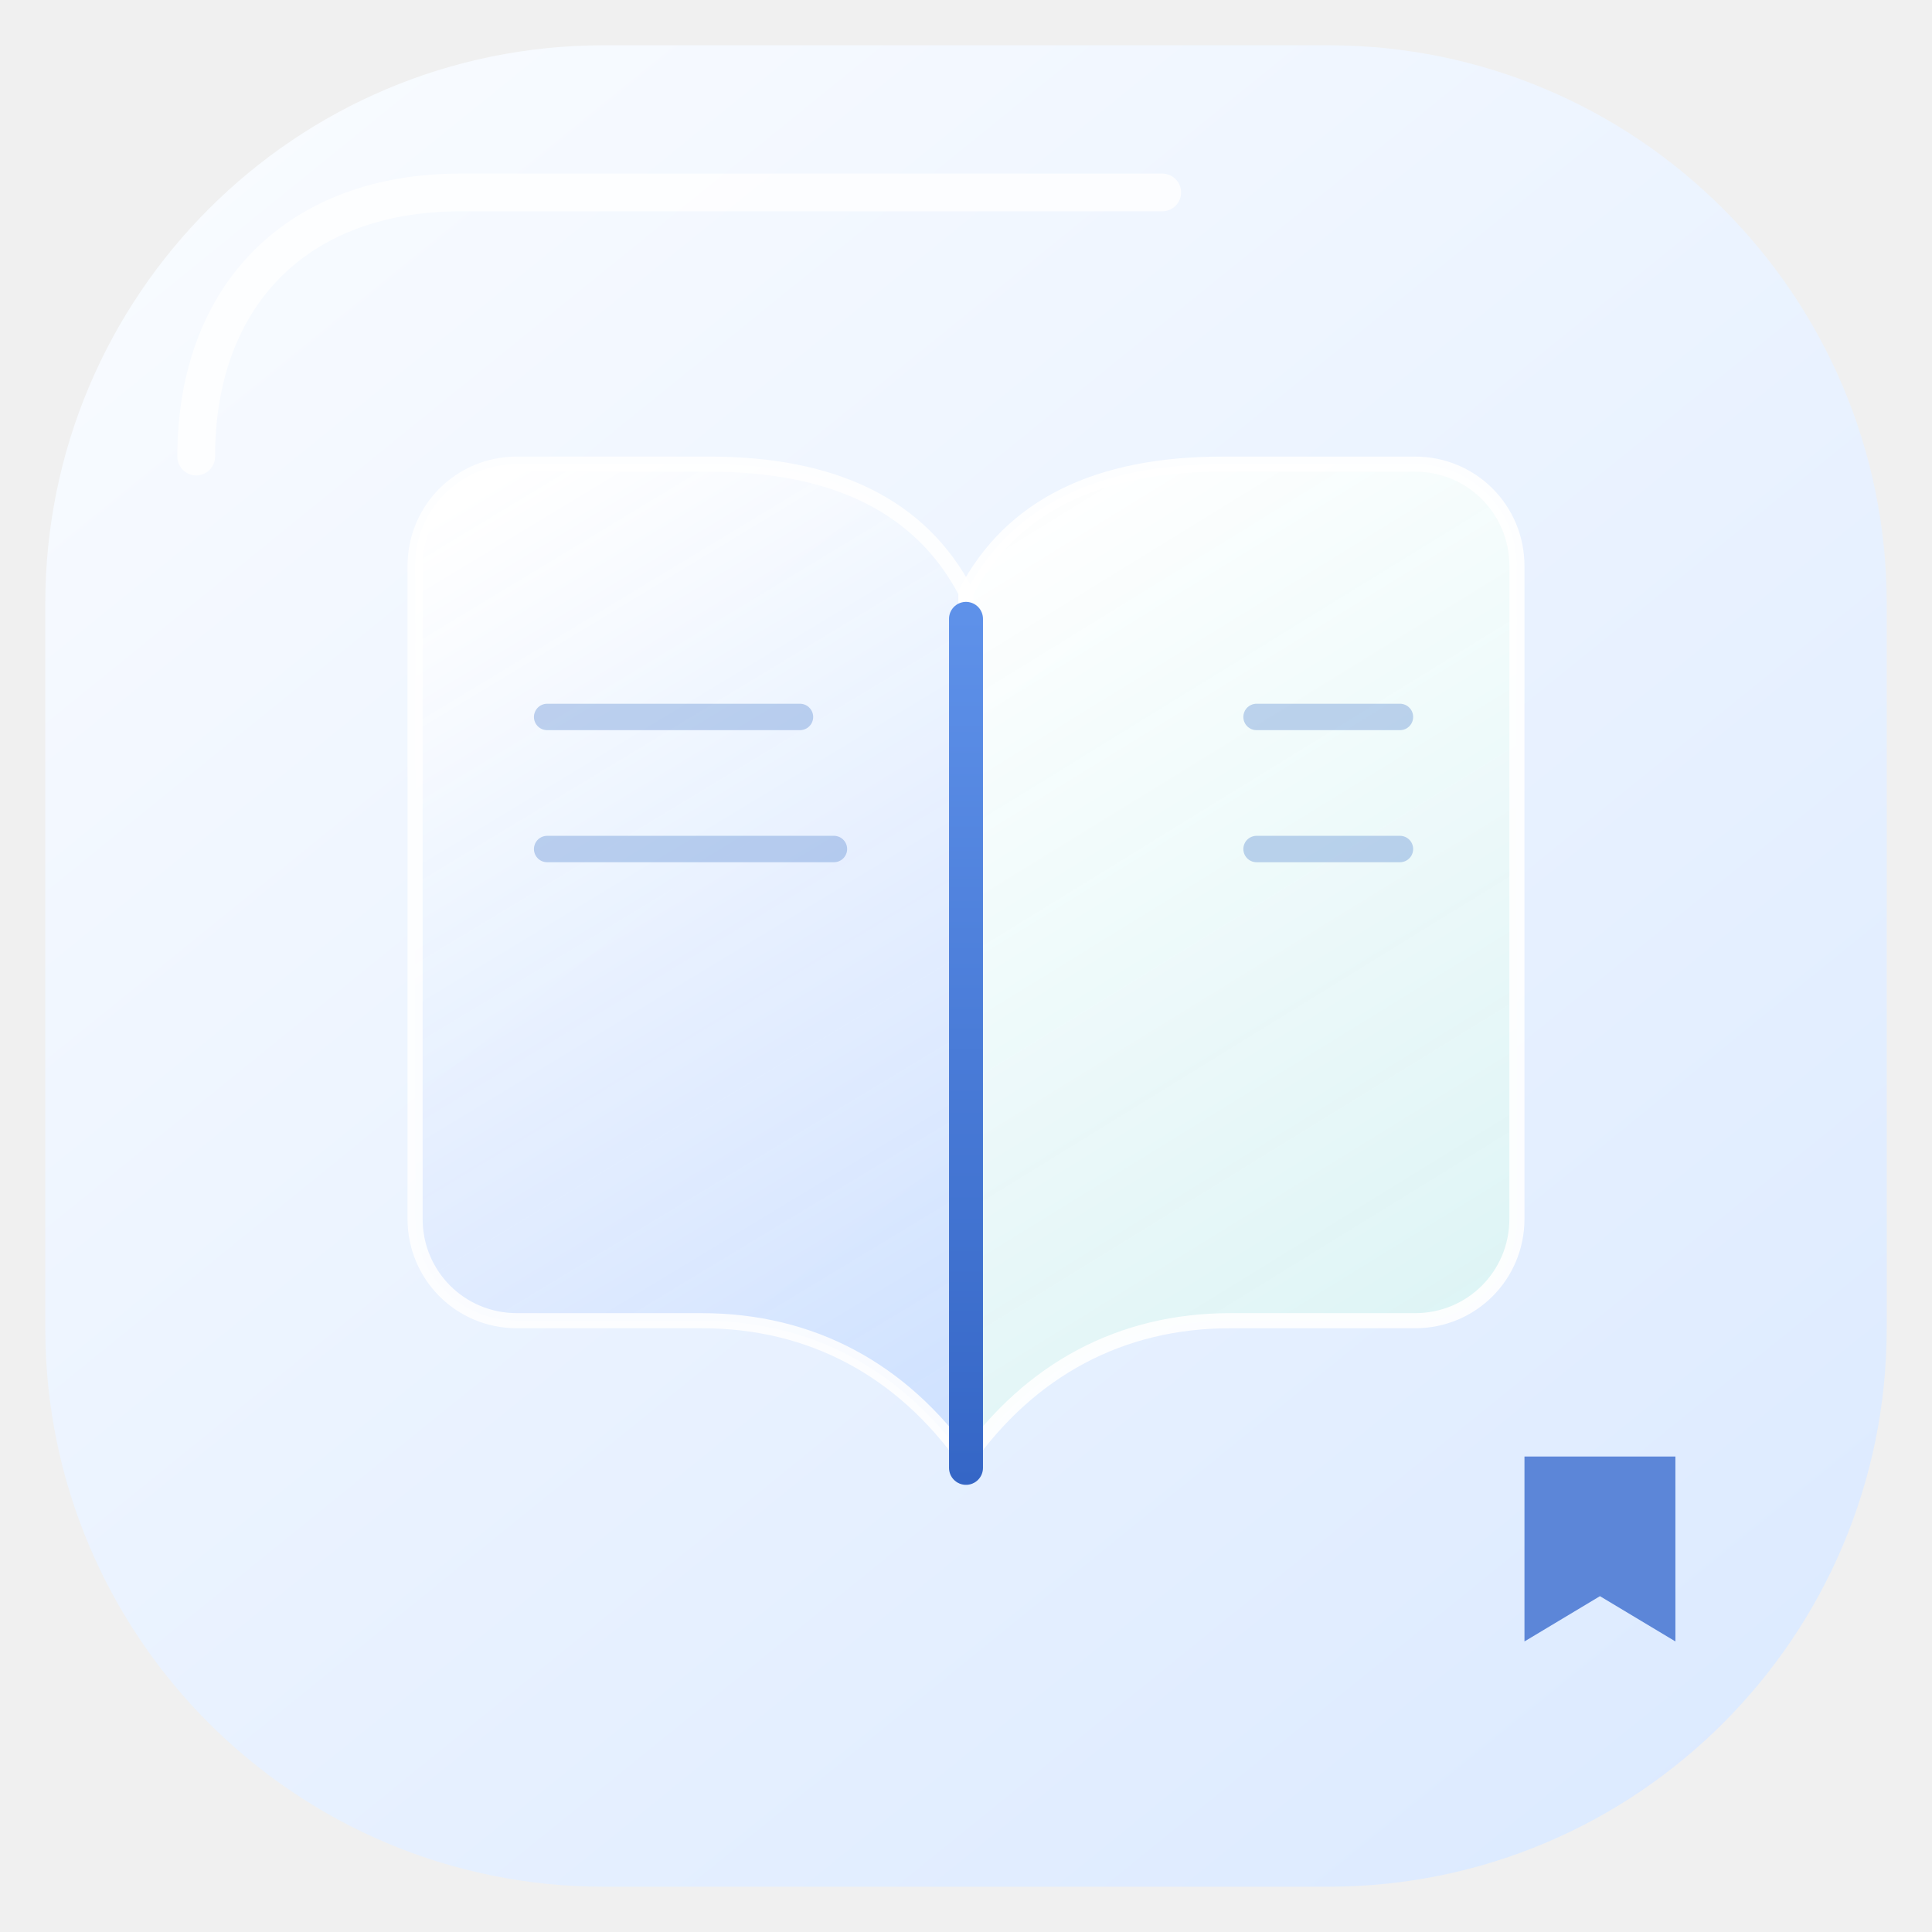
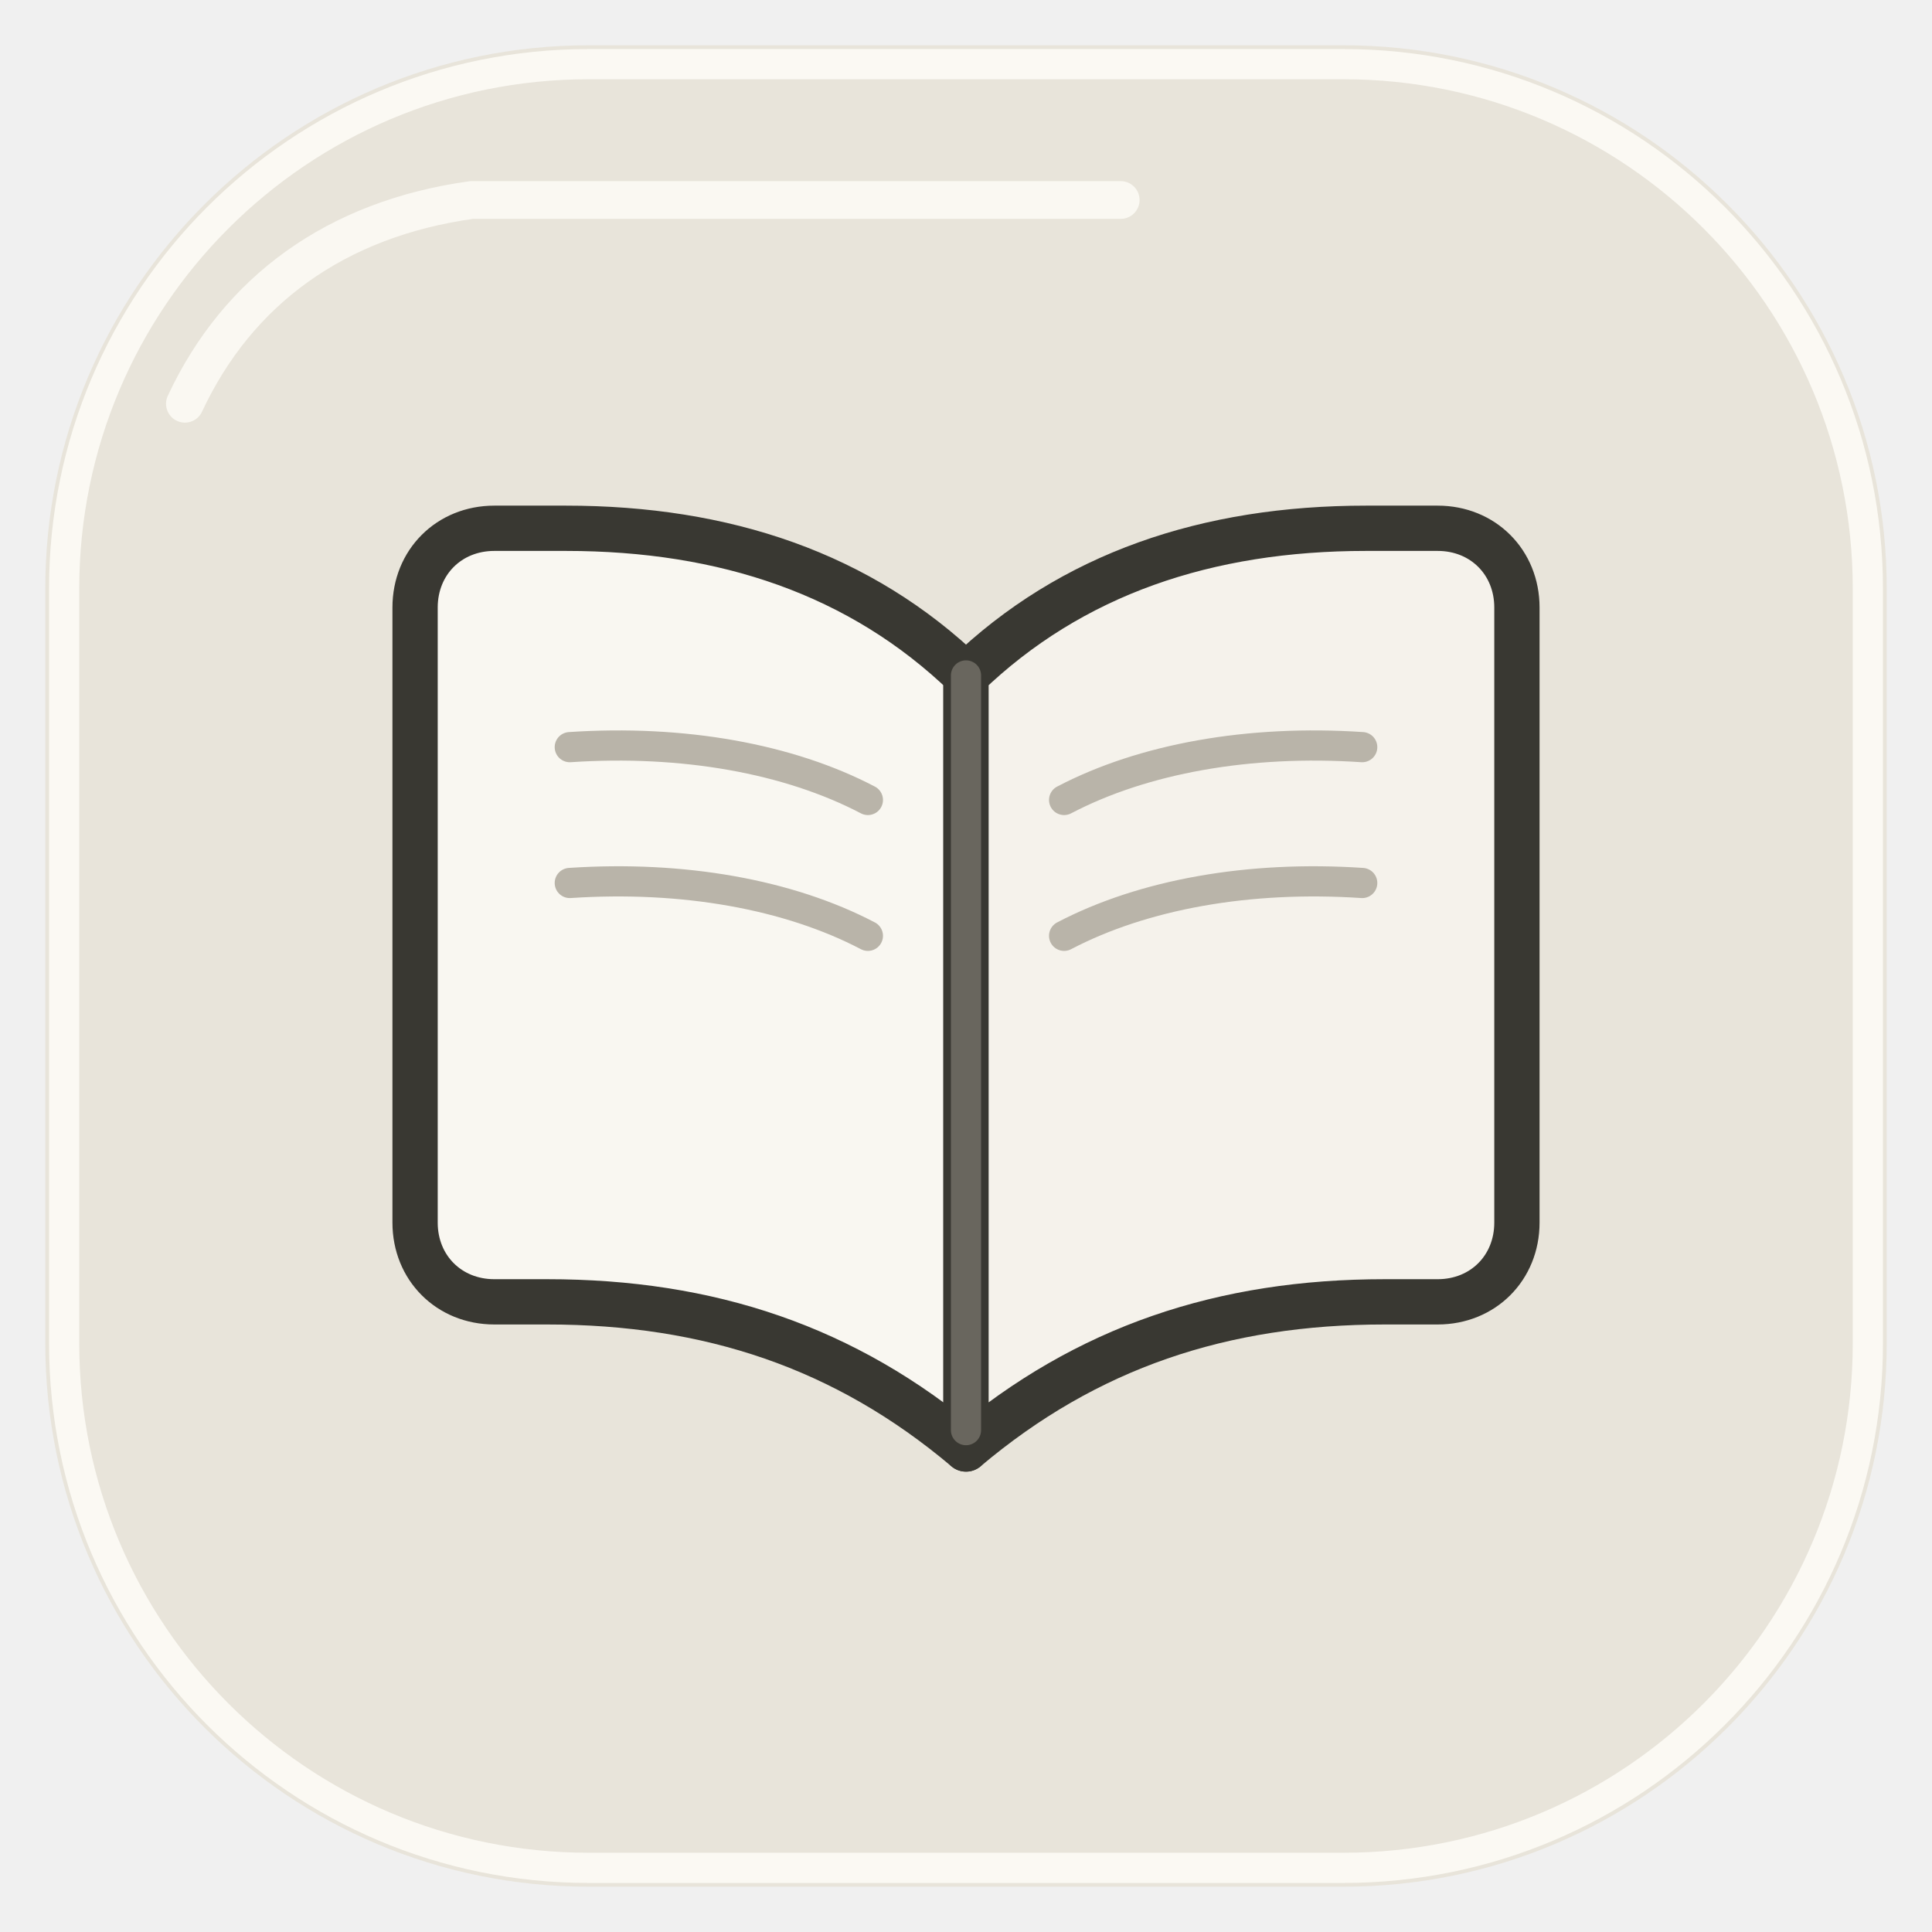
<svg xmlns="http://www.w3.org/2000/svg" viewBox="0 0 512 512" width="512" height="512">
-   <defs>
-     <linearGradient id="surface" x1="74" y1="30" x2="445" y2="488" gradientUnits="userSpaceOnUse">
-       <stop stop-color="#F8FBFF" />
-       <stop offset="1" stop-color="#DCEAFF" />
-     </linearGradient>
-     <linearGradient id="page-left" x1="108" y1="142" x2="252" y2="380" gradientUnits="userSpaceOnUse">
-       <stop stop-color="#FFFFFF" stop-opacity=".98" />
-       <stop offset="1" stop-color="#CDE0FF" stop-opacity=".92" />
-     </linearGradient>
-     <linearGradient id="page-right" x1="260" y1="136" x2="414" y2="386" gradientUnits="userSpaceOnUse">
-       <stop stop-color="#FFFFFF" stop-opacity=".98" />
-       <stop offset="1" stop-color="#D7F3F3" stop-opacity=".94" />
-     </linearGradient>
-     <linearGradient id="spine" x1="256" y1="163" x2="256" y2="393" gradientUnits="userSpaceOnUse">
-       <stop stop-color="#5E91E9" />
-       <stop offset="1" stop-color="#3566C6" />
-     </linearGradient>
-   </defs>
-   <rect x="12" y="12" width="488" height="488" rx="148" fill="url(#surface)" />
-   <path d="M110 150c0-15 12-27 27-27h51c33 0 56 11 68 34v230c-17-24-41-37-70-37h-49c-15 0-27-12-27-27V150Z" fill="url(#page-left)" stroke="#FFFFFF" stroke-opacity=".86" stroke-width="4" />
-   <path d="M402 150c0-15-12-27-27-27h-51c-33 0-56 11-68 34v230c17-24 41-37 70-37h49c15 0 27-12 27-27V150Z" fill="url(#page-right)" stroke="#FFFFFF" stroke-opacity=".9" stroke-width="4" />
-   <path d="M256 164v225" stroke="url(#spine)" stroke-width="9" stroke-linecap="round" />
-   <path d="M145 190h67m-67 35h76m112-35h38m-38 35h38" fill="none" stroke="#5282D0" stroke-opacity=".34" stroke-width="7" stroke-linecap="round" />
-   <path d="M52 121c0-43 27-70 70-70h186" fill="none" stroke="#FFFFFF" stroke-opacity=".78" stroke-width="10" stroke-linecap="round" />
-   <path d="M444 386v49l-20-12-20 12v-49" fill="#4B78D3" fill-opacity=".88" />
+   <rect x="12" y="12" width="488" height="488" rx="144" fill="#e8e4da" />
+   <rect x="17" y="17" width="478" height="478" rx="139" fill="none" stroke="#fffdf8" stroke-opacity=".82" stroke-width="8" />
+   <path d="M256 384c-32-27-68-39-111-39h-14c-12 0-21-9-21-21V161c0-12 9-21 21-21h19c42 0 78 12 106 39v205Z" fill="#f9f7f1" stroke="#393832" stroke-linejoin="round" stroke-width="12" />
+   <path d="M256 384c32-27 68-39 111-39h14c12 0 21-9 21-21V161c0-12-9-21-21-21h-19c-42 0-78 12-106 39v205Z" fill="#f5f2eb" stroke="#393832" stroke-linejoin="round" stroke-width="12" />
+   <path d="M256 179v200" fill="none" stroke="#69665e" stroke-linecap="round" stroke-width="8" />
+   <path d="M151 198c30-2 58 3 79 14m-79 22c30-2 58 3 79 14m52-36c21-11 49-16 79-14m-79 50c21-11 49-16 79-14" fill="none" stroke="#b9b4a9" stroke-linecap="round" stroke-width="8" />
+   <path d="M49 107c14-30 40-49 76-54h172" fill="none" stroke="#fffdf8" stroke-linecap="round" stroke-opacity=".78" stroke-width="10" />
</svg>
